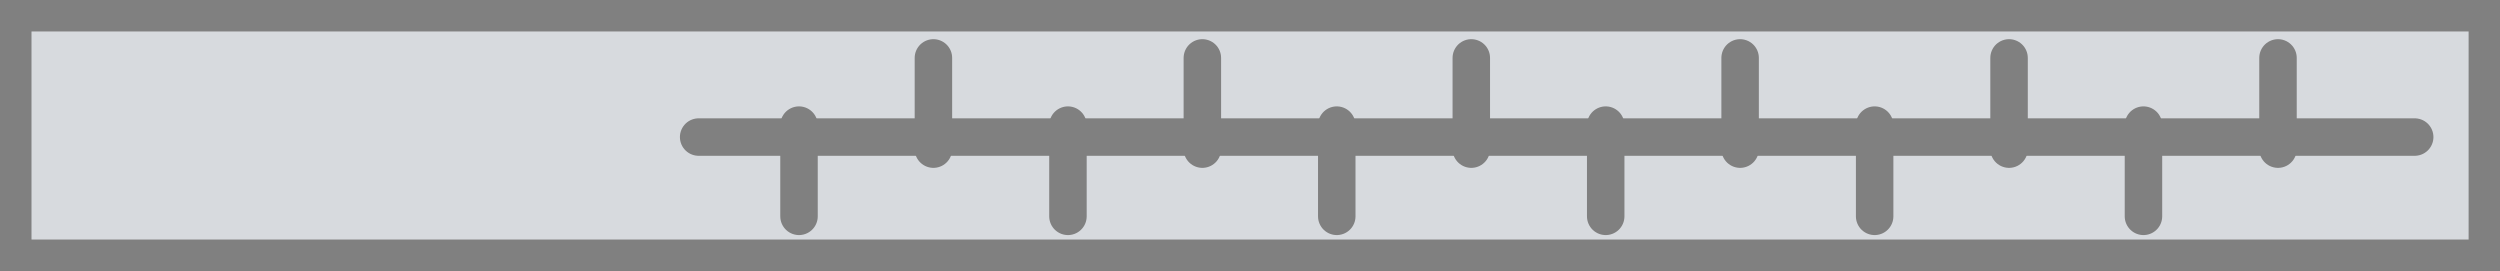
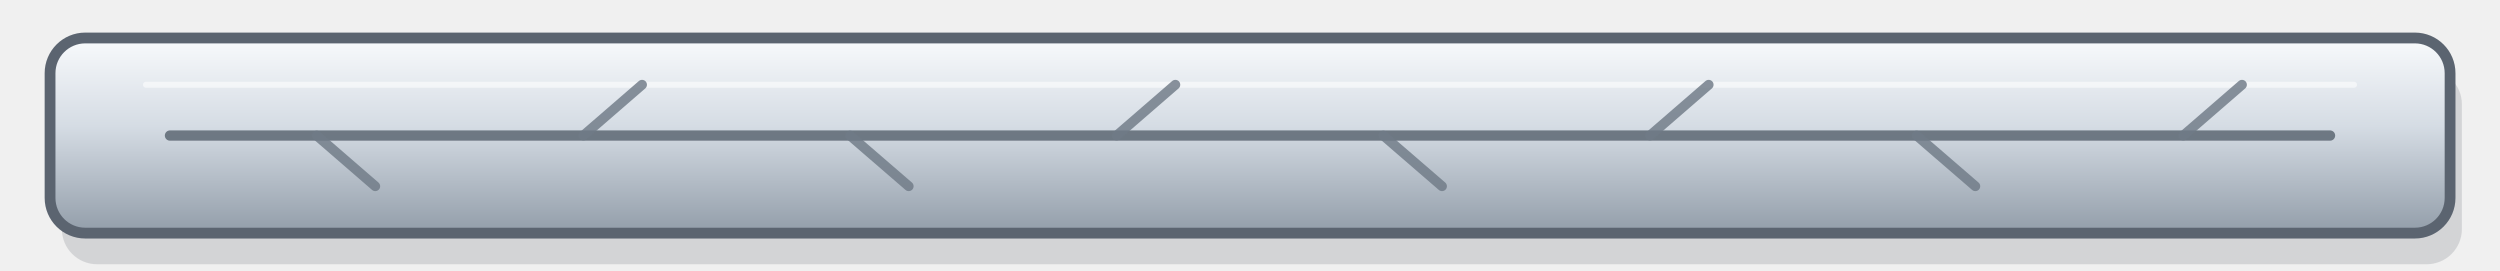
- <svg xmlns="http://www.w3.org/2000/svg" viewBox="0 0 19.679 2.133" preserveAspectRatio="xMidYMid meet" kewidth="100" keheight="10.84" eType="ConveyorPaddle" stroke="#808080" stroke-width="0.295" stroke-linejoin="round" stroke-linecap="round" fill="#D7DADE">
+ <svg xmlns="http://www.w3.org/2000/svg" viewBox="0 0 19.679 2.133" preserveAspectRatio="xMidYMid meet" kewidth="100" keheight="10.84" eType="ConveyorPaddle" fill="#D7DADE" stroke="#66717d" stroke-linejoin="round" stroke-linecap="round">
  <defs id="defs1">
-     <linearGradient id="swatch1">
-       <stop id="stop1" offset="0" stop-color="#e7e9ec" stop-opacity="1" style="stop-color:#e7e9ec;stop-opacity:1" />
+     <linearGradient id="convBodyFill" x1="0" y1="0" x2="0" y2="1">
+       <stop offset="0%" stop-color="#f8fafc" />
+       <stop offset="45%" stop-color="#d5dce4" />
+       <stop offset="100%" stop-color="#929da9" />
+     </linearGradient>
+     <linearGradient id="convCapFill" x1="0" y1="0" x2="1" y2="1">
+       <stop offset="0%" stop-color="#eef2f6" />
+       <stop offset="100%" stop-color="#7d8996" />
+     </linearGradient>
+     <linearGradient id="convDarkFill" x1="0" y1="0" x2="0" y2="1">
+       <stop offset="0%" stop-color="#aeb8c3" />
+       <stop offset="100%" stop-color="#596574" />
    </linearGradient>
  </defs>
-   <g id="layer1" transform="translate(-6.222527,-0.7009675)">
-     <rect height="1.933" id="body" width="19.479" x="6.323" y="0.801" stroke-width="0.295" stroke-dasharray="none" style="opacity:1" fill="#D7DADE" />
-     <g id="g1" transform="translate(0,-3.704167)">
-       <path d="M 15.687,4.861 V 5.579" id="path1" fill="transparent" stroke="#808080" stroke-width="0.295" stroke-dasharray="none" />
-       <path d="M 16.745,5.39 V 6.108" id="path2" fill="transparent" stroke="#808080" stroke-width="0.295" stroke-dasharray="none" />
-       <path d="M 17.804,4.861 V 5.579" id="path3" fill="transparent" stroke="#808080" stroke-width="0.295" stroke-dasharray="none" />
-       <path d="M 18.862,5.39 V 6.108" id="path4" fill="transparent" stroke="#808080" stroke-width="0.295" stroke-dasharray="none" />
-       <path d="M 19.92,4.861 V 5.579" id="path5" fill="transparent" stroke="#808080" stroke-width="0.295" stroke-dasharray="none" />
-       <path d="M 20.979,5.39 V 6.108" id="path6" fill="transparent" stroke="#808080" stroke-width="0.295" stroke-dasharray="none" />
-       <path d="M 22.037,4.861 V 5.579" id="path7" fill="transparent" stroke="#808080" stroke-width="0.295" stroke-dasharray="none" />
-       <path d="M 23.095,5.39 V 6.108" id="path8" fill="transparent" stroke="#808080" stroke-width="0.295" stroke-dasharray="none" />
-       <path d="M 24.154,4.861 V 5.579" id="path9" fill="transparent" stroke="#808080" stroke-width="0.295" stroke-dasharray="none" />
-       <path d="M 14.629,5.39 V 6.108" id="path11" fill="transparent" stroke="#808080" stroke-width="0.295" stroke-dasharray="none" />
-       <path d="M 13.57,4.861 V 5.579" id="path12" fill="transparent" stroke="#808080" stroke-width="0.295" stroke-dasharray="none" />
-       <path d="M 12.512,5.39 V 6.108" id="path13" fill="transparent" stroke="#808080" stroke-width="0.295" stroke-dasharray="none" />
-       <path d="M 11.722,5.484 H 25.23" id="path15" fill="transparent" stroke="#808080" stroke-width="0.295" stroke-dasharray="none" />
-     </g>
+   <g id="layer1">
+     <rect id="shadow" x="0.487" y="0.544" width="18.892" height="1.536" rx="0.277" fill="#111827" opacity="0.13" stroke="none" />
+     <rect id="body" data-vizi-fill-target="true" x="0.394" y="0.299" width="18.892" height="1.536" rx="0.277" fill="url(#convBodyFill)" stroke="#5b6470" stroke-width="0.085" />
+     <path id="tube-highlight" d="M 1.149 0.667 H 18.53" fill="none" stroke="#ffffff" stroke-width="0.047" opacity="0.55" />
+     <path id="shaft" d="M 1.338 1.067 H 18.341" fill="none" stroke="#525d69" stroke-width="0.081" opacity="0.78" />
+     <path id="paddle-1" d="M 2.493 1.067 L 2.954 1.466" fill="none" stroke="#6f7a86" stroke-width="0.077" opacity="0.82" />
+     <path id="paddle-2" d="M 4.592 1.067 L 5.054 0.667" fill="none" stroke="#6f7a86" stroke-width="0.077" opacity="0.82" />
+     <path id="paddle-3" d="M 6.691 1.067 L 7.153 1.466" fill="none" stroke="#6f7a86" stroke-width="0.077" opacity="0.82" />
+     <path id="paddle-4" d="M 8.79 1.067 L 9.252 0.667" fill="none" stroke="#6f7a86" stroke-width="0.077" opacity="0.82" />
+     <path id="paddle-5" d="M 10.889 1.067 L 11.351 1.466" fill="none" stroke="#6f7a86" stroke-width="0.077" opacity="0.82" />
+     <path id="paddle-6" d="M 12.988 1.067 L 13.45 0.667" fill="none" stroke="#6f7a86" stroke-width="0.077" opacity="0.82" />
+     <path id="paddle-7" d="M 15.087 1.067 L 15.549 1.466" fill="none" stroke="#6f7a86" stroke-width="0.077" opacity="0.82" />
+     <path id="paddle-8" d="M 17.186 1.067 L 17.648 0.667" fill="none" stroke="#6f7a86" stroke-width="0.077" opacity="0.82" />
  </g>
</svg>
